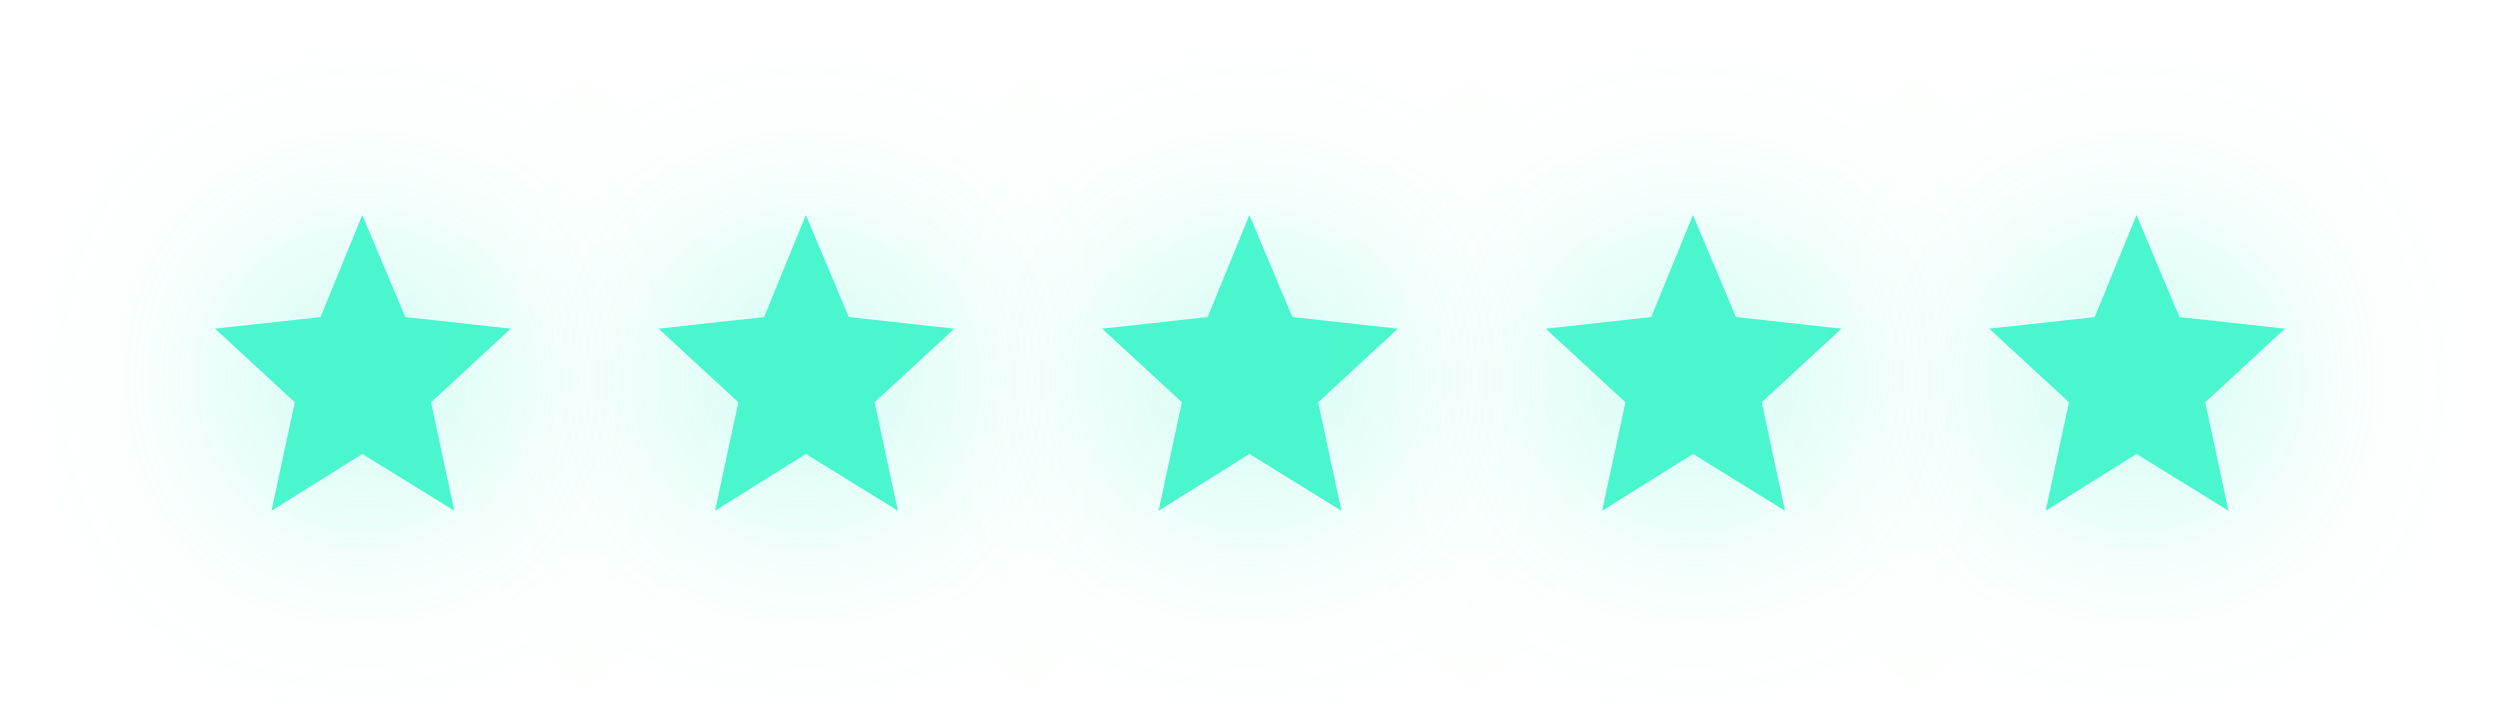
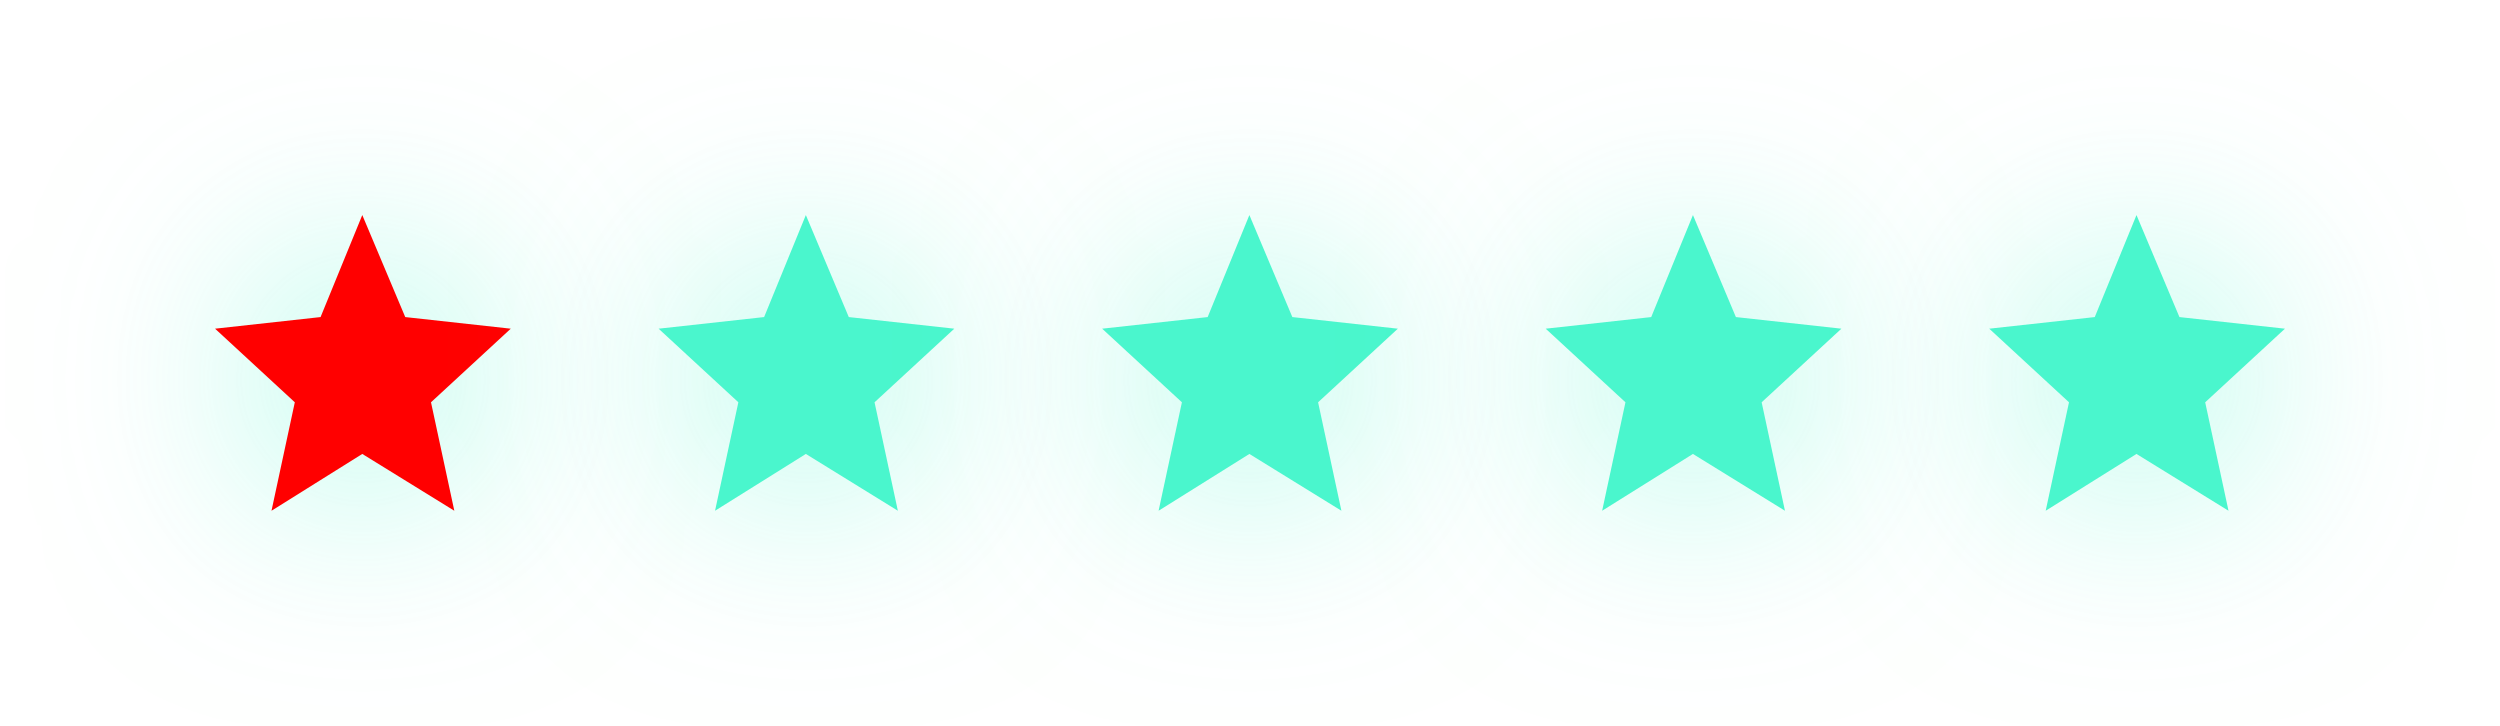
<svg xmlns="http://www.w3.org/2000/svg" width="186" height="54" viewBox="0 0 186 54" fill="none">
  <g filter="url(#filter0_d_0_68)">
-     <path d="M26.954 16L30.15 23.59L38 24.454L32.066 29.93L33.801 38L26.954 33.773L20.199 38L21.934 29.93L16 24.454L23.85 23.59L26.954 16Z" fill="#4AF6CD" />
+     <path d="M26.954 16L30.15 23.59L38 24.454L32.066 29.93L33.801 38L26.954 33.773L20.199 38L21.934 29.93L16 24.454L23.85 23.59L26.954 16Z" fill="red" />
  </g>
  <g filter="url(#filter1_d_0_68)">
    <path d="M59.955 16L63.15 23.59L71 24.454L65.066 29.93L66.801 38L59.955 33.773L53.199 38L54.934 29.93L49 24.454L56.85 23.59L59.955 16Z" fill="#4AF6CD" />
  </g>
  <g filter="url(#filter2_d_0_68)">
    <path d="M92.954 16L96.15 23.59L104 24.454L98.066 29.93L99.801 38L92.954 33.773L86.199 38L87.934 29.93L82 24.454L89.85 23.59L92.954 16Z" fill="#4AF6CD" />
  </g>
  <g filter="url(#filter3_d_0_68)">
    <path d="M125.955 16L129.15 23.59L137 24.454L131.066 29.93L132.801 38L125.954 33.773L119.199 38L120.934 29.93L115 24.454L122.85 23.59L125.955 16Z" fill="#4AF6CD" />
  </g>
  <g filter="url(#filter4_d_0_68)">
    <path d="M158.955 16L162.15 23.59L170 24.454L164.066 29.93L165.801 38L158.954 33.773L152.199 38L153.934 29.93L148 24.454L155.85 23.59L158.955 16Z" fill="#4AF6CD" />
  </g>
  <defs>
    <filter id="filter0_d_0_68" x="0" y="0" width="54" height="54" filterUnits="userSpaceOnUse" color-interpolation-filters="sRGB">
      <feFlood flood-opacity="0" result="BackgroundImageFix" />
      <feColorMatrix in="SourceAlpha" type="matrix" values="0 0 0 0 0 0 0 0 0 0 0 0 0 0 0 0 0 0 127 0" result="hardAlpha" />
      <feOffset />
      <feGaussianBlur stdDeviation="8" />
      <feColorMatrix type="matrix" values="0 0 0 0 0.289 0 0 0 0 0.965 0 0 0 0 0.804 0 0 0 0.544 0" />
      <feBlend mode="normal" in2="BackgroundImageFix" result="effect1_dropShadow_0_68" />
      <feBlend mode="normal" in="SourceGraphic" in2="effect1_dropShadow_0_68" result="shape" />
    </filter>
    <filter id="filter1_d_0_68" x="33" y="0" width="54" height="54" filterUnits="userSpaceOnUse" color-interpolation-filters="sRGB">
      <feFlood flood-opacity="0" result="BackgroundImageFix" />
      <feColorMatrix in="SourceAlpha" type="matrix" values="0 0 0 0 0 0 0 0 0 0 0 0 0 0 0 0 0 0 127 0" result="hardAlpha" />
      <feOffset />
      <feGaussianBlur stdDeviation="8" />
      <feColorMatrix type="matrix" values="0 0 0 0 0.289 0 0 0 0 0.965 0 0 0 0 0.804 0 0 0 0.544 0" />
      <feBlend mode="normal" in2="BackgroundImageFix" result="effect1_dropShadow_0_68" />
      <feBlend mode="normal" in="SourceGraphic" in2="effect1_dropShadow_0_68" result="shape" />
    </filter>
    <filter id="filter2_d_0_68" x="66" y="0" width="54" height="54" filterUnits="userSpaceOnUse" color-interpolation-filters="sRGB">
      <feFlood flood-opacity="0" result="BackgroundImageFix" />
      <feColorMatrix in="SourceAlpha" type="matrix" values="0 0 0 0 0 0 0 0 0 0 0 0 0 0 0 0 0 0 127 0" result="hardAlpha" />
      <feOffset />
      <feGaussianBlur stdDeviation="8" />
      <feColorMatrix type="matrix" values="0 0 0 0 0.289 0 0 0 0 0.965 0 0 0 0 0.804 0 0 0 0.544 0" />
      <feBlend mode="normal" in2="BackgroundImageFix" result="effect1_dropShadow_0_68" />
      <feBlend mode="normal" in="SourceGraphic" in2="effect1_dropShadow_0_68" result="shape" />
    </filter>
    <filter id="filter3_d_0_68" x="99" y="0" width="54" height="54" filterUnits="userSpaceOnUse" color-interpolation-filters="sRGB">
      <feFlood flood-opacity="0" result="BackgroundImageFix" />
      <feColorMatrix in="SourceAlpha" type="matrix" values="0 0 0 0 0 0 0 0 0 0 0 0 0 0 0 0 0 0 127 0" result="hardAlpha" />
      <feOffset />
      <feGaussianBlur stdDeviation="8" />
      <feColorMatrix type="matrix" values="0 0 0 0 0.289 0 0 0 0 0.965 0 0 0 0 0.804 0 0 0 0.544 0" />
      <feBlend mode="normal" in2="BackgroundImageFix" result="effect1_dropShadow_0_68" />
      <feBlend mode="normal" in="SourceGraphic" in2="effect1_dropShadow_0_68" result="shape" />
    </filter>
    <filter id="filter4_d_0_68" x="132" y="0" width="54" height="54" filterUnits="userSpaceOnUse" color-interpolation-filters="sRGB">
      <feFlood flood-opacity="0" result="BackgroundImageFix" />
      <feColorMatrix in="SourceAlpha" type="matrix" values="0 0 0 0 0 0 0 0 0 0 0 0 0 0 0 0 0 0 127 0" result="hardAlpha" />
      <feOffset />
      <feGaussianBlur stdDeviation="8" />
      <feColorMatrix type="matrix" values="0 0 0 0 0.289 0 0 0 0 0.965 0 0 0 0 0.804 0 0 0 0.544 0" />
      <feBlend mode="normal" in2="BackgroundImageFix" result="effect1_dropShadow_0_68" />
      <feBlend mode="normal" in="SourceGraphic" in2="effect1_dropShadow_0_68" result="shape" />
    </filter>
  </defs>
</svg>
